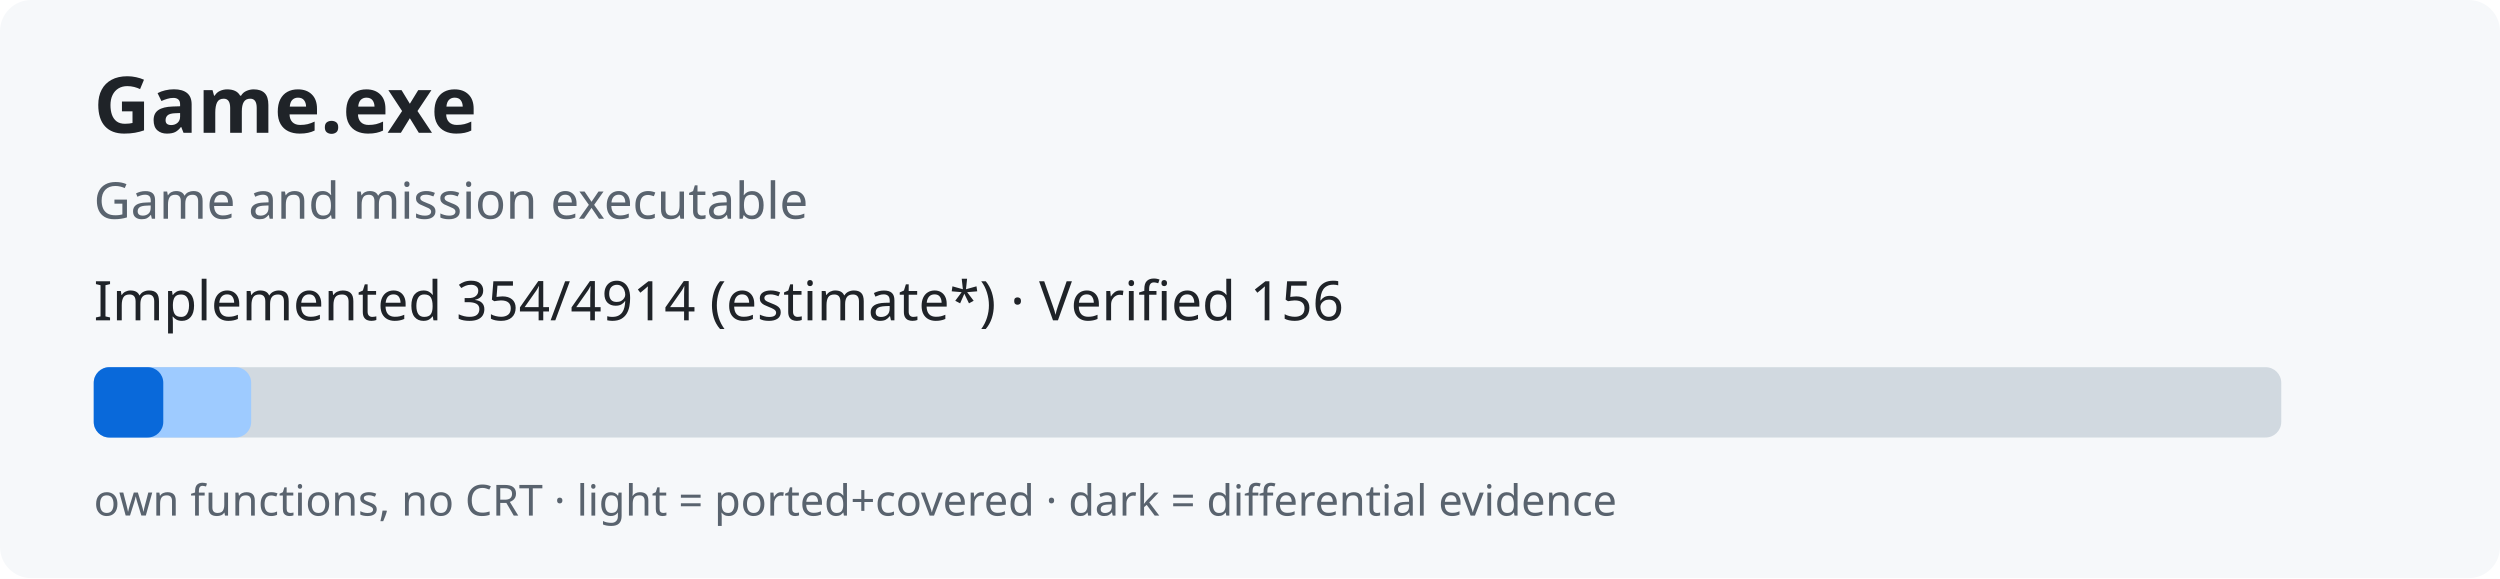
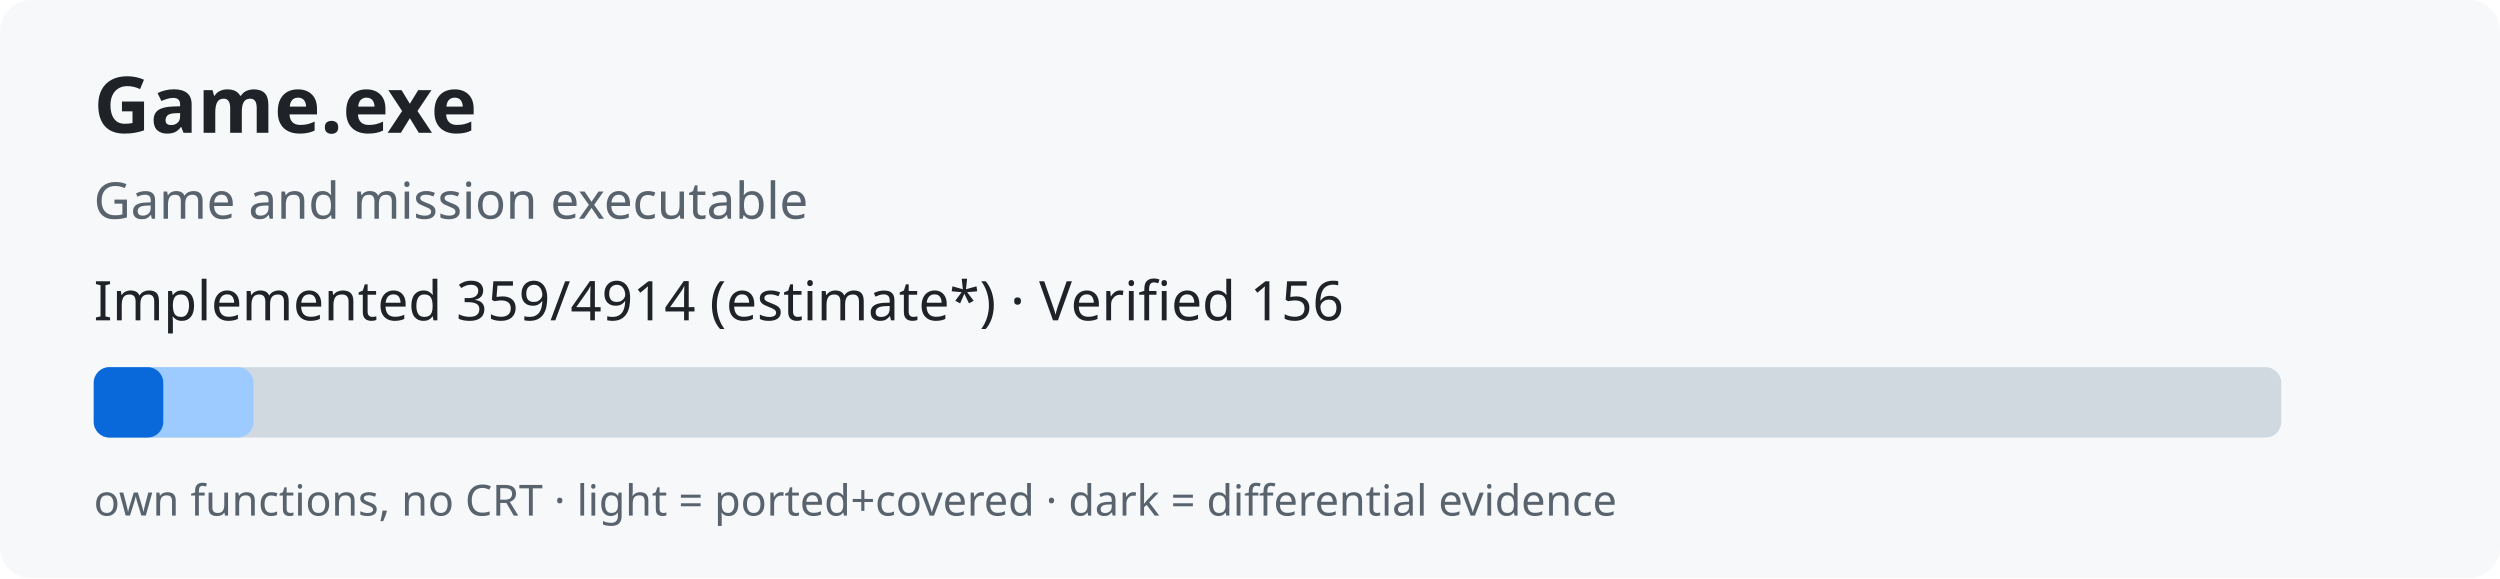
<svg xmlns="http://www.w3.org/2000/svg" width="640" height="148" role="img">
  <rect width="640" height="148" rx="8" fill="#f6f8fa" />
  <text x="24" y="34" font-family="sans-serif" font-size="20" font-weight="bold" fill="#1f2328">Game.exe</text>
  <text x="24" y="56" font-family="sans-serif" font-size="13" fill="#59636e">Game and mission executable</text>
-   <text x="24" y="82" font-family="sans-serif" font-size="14" fill="#1f2328">Implemented 354/4914 (estimate*) · Verified 156</text>
+   <text x="24" y="82" font-family="sans-serif" font-size="14" fill="#1f2328">Implemented 359/4914 (estimate*) · Verified 156</text>
  <rect x="24" y="94" width="560" height="18" rx="4" fill="#d1d9e0" />
-   <rect x="24" y="94" width="40.3" height="18" rx="4" fill="#9ecbff" />
+   <rect x="24" y="94" width="40.9" height="18" rx="4" fill="#9ecbff" />
  <rect x="24" y="94" width="17.8" height="18" rx="4" fill="#0969da" />
  <text x="24" y="132" font-family="sans-serif" font-size="11" fill="#59636e">own functions, no CRT · light = ported+covered · dark = differential evidence</text>
</svg>
